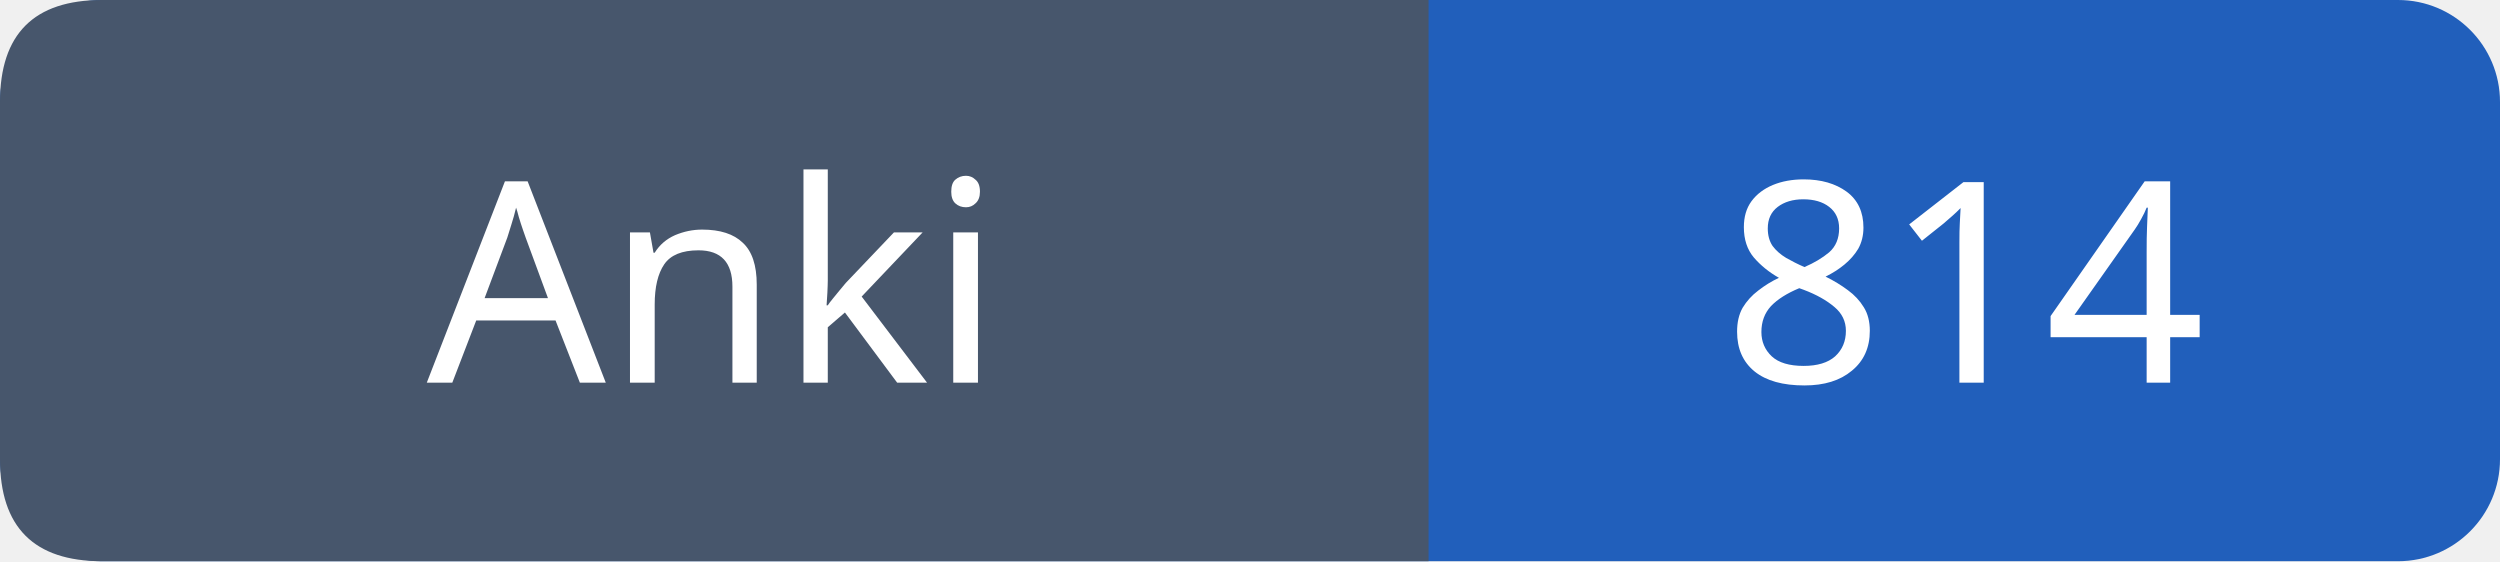
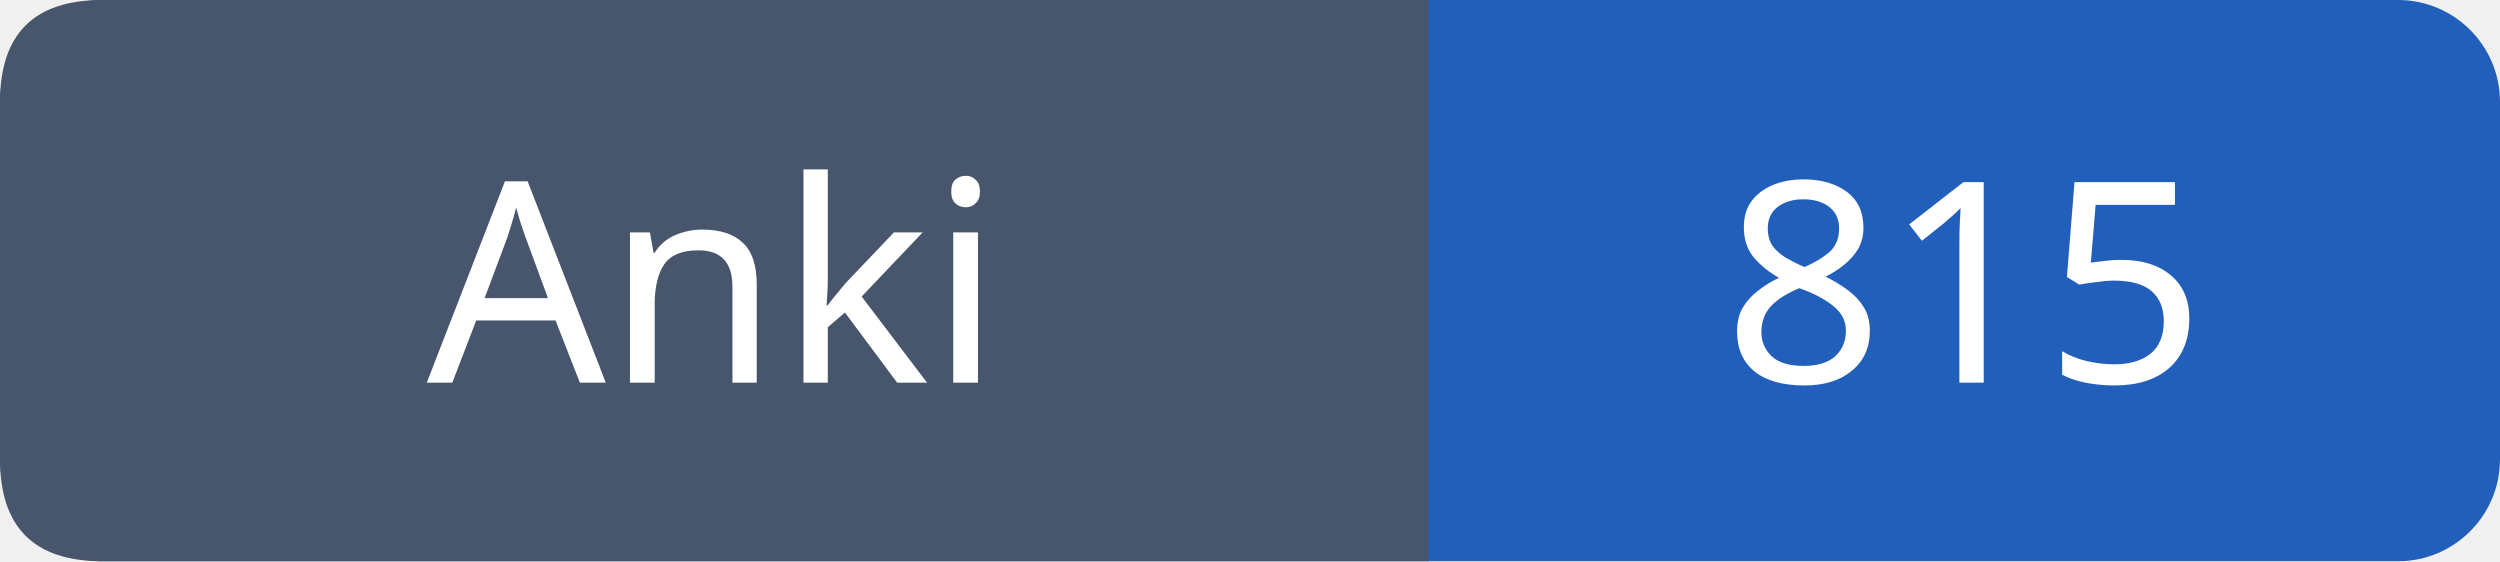
- <svg xmlns="http://www.w3.org/2000/svg" width="98" height="22" role="img" aria-label="Anki: 814">
+ <svg xmlns="http://www.w3.org/2000/svg" width="98" height="22" role="img" aria-label="Anki: 815">
  <rect width="98" height="22" rx="4" fill="#215fbb" />
  <path fill="#47566c" d="M4 0h52v22H4q-4 0-4-4V4q0-4 4-4" />
  <g font-family="Verdana,sans-serif" font-size="11" fill="white" text-anchor="middle">
    <text x="28.0" y="15">Anki</text>
-     <text x="77.0" y="15">814</text>
+     <text x="77.0" y="15">815</text>
  </g>
</svg>
